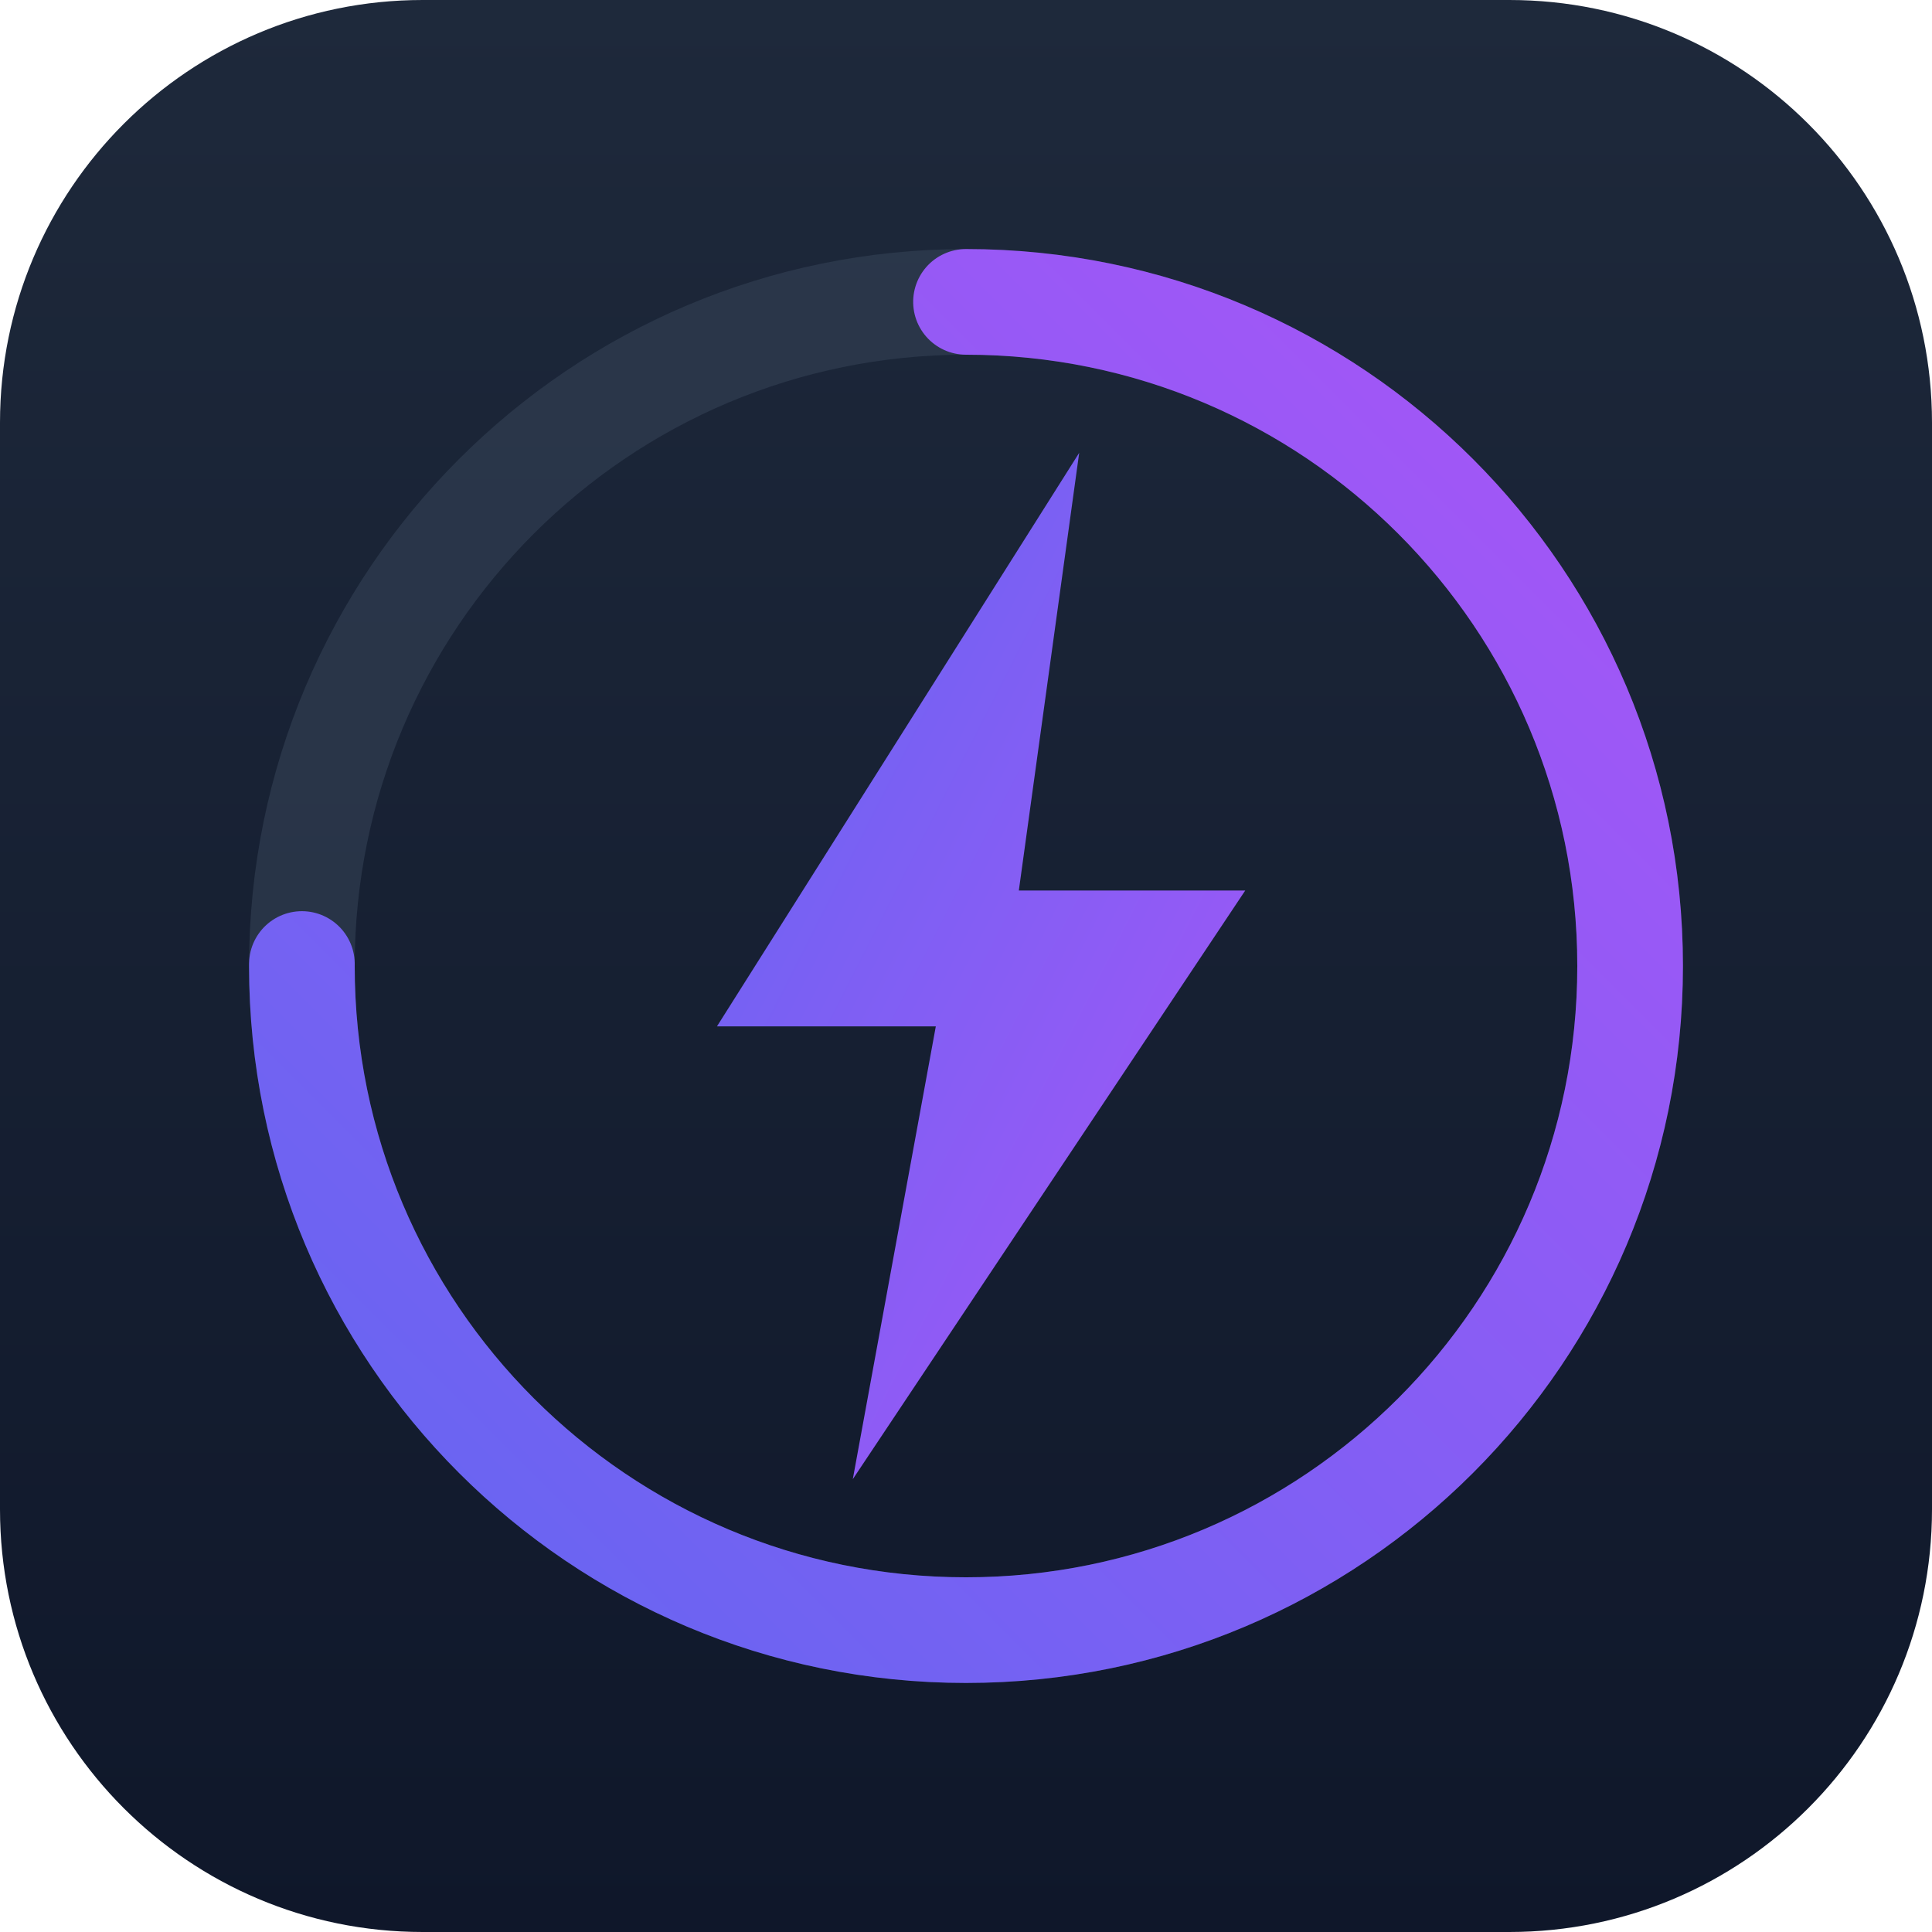
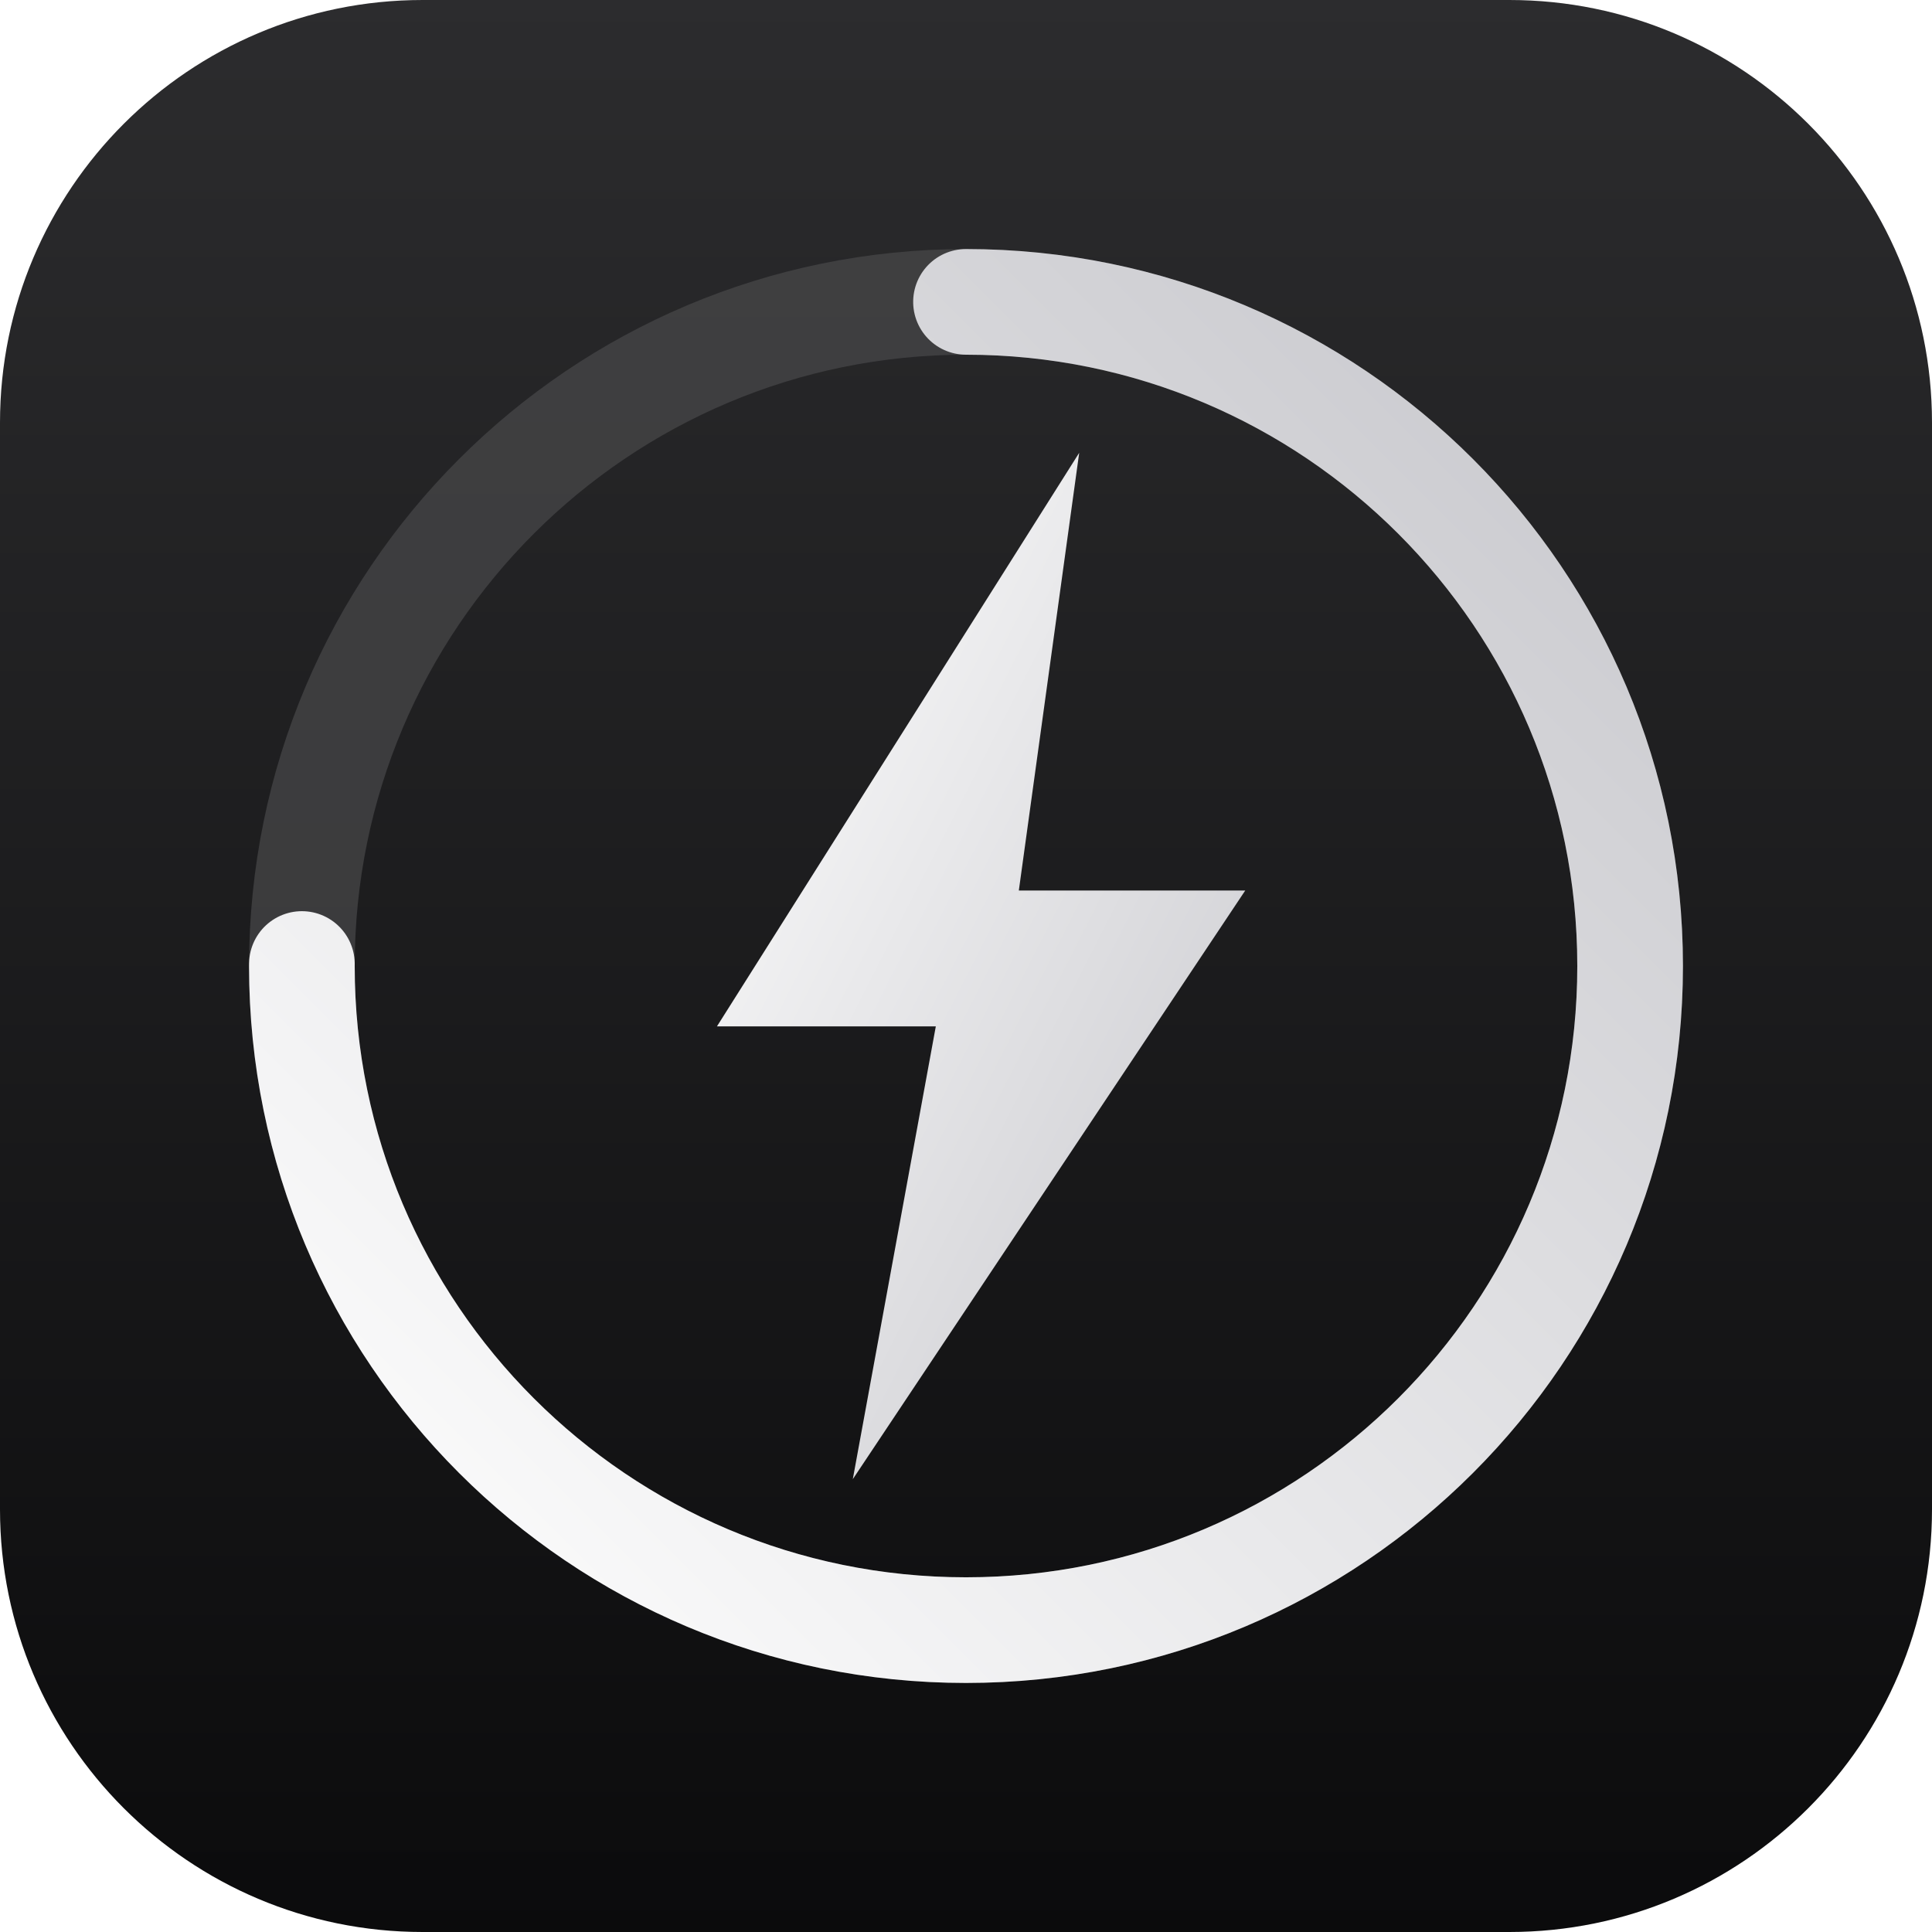
<svg xmlns="http://www.w3.org/2000/svg" viewBox="0 0 512 512" width="512" height="512">
  <defs>
    <linearGradient id="g" x1="0%" y1="0%" x2="100%" y2="100%">
-       <stop offset="0%" stop-color="#6366f1" />
-       <stop offset="100%" stop-color="#a855f7" />
+       <stop offset="0%" stop-color="#ffffff" />
+       <stop offset="100%" stop-color="#c7c7cc" />
    </linearGradient>
    <linearGradient id="bg" x1="0%" y1="0%" x2="0%" y2="100%">
-       <stop offset="0%" stop-color="#1e293b" />
-       <stop offset="100%" stop-color="#0f172a" />
+       <stop offset="0%" stop-color="#2c2c2e" />
+       <stop offset="100%" stop-color="#0b0b0c" />
    </linearGradient>
  </defs>
  <rect width="512" height="512" rx="112" fill="url(#bg)" />
-   <circle cx="256" cy="256" r="176" fill="none" stroke="#334155" stroke-width="28" opacity="0.6" />
+   <circle cx="256" cy="256" r="176" fill="none" stroke="#48484a" stroke-width="28" opacity="0.7" />
  <circle cx="256" cy="256" r="176" fill="none" stroke="url(#g)" stroke-width="28" stroke-linecap="round" stroke-dasharray="830 1106" transform="rotate(-90 256 256)" />
  <path d="M286 120 L190 272 H248 L226 392 L330 236 H270 Z" fill="url(#g)" />
</svg>
